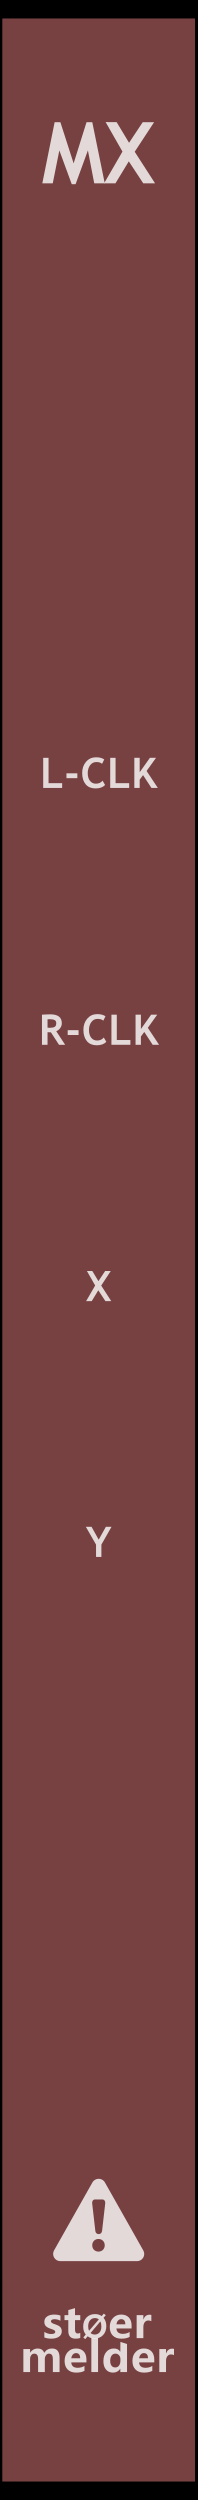
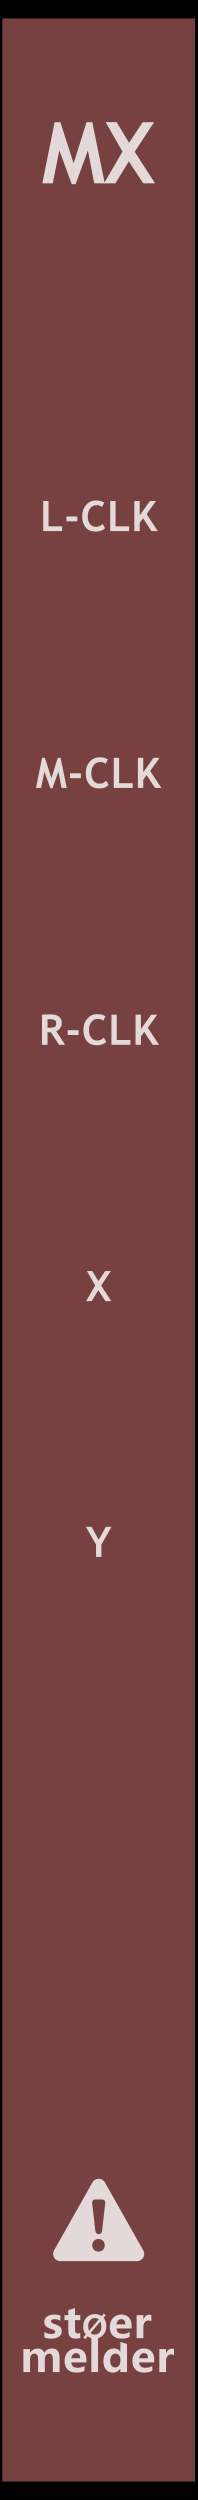
<svg xmlns="http://www.w3.org/2000/svg" width="100%" height="100%" viewBox="0 0 30 380" version="1.1" xml:space="preserve" style="fill-rule:evenodd;clip-rule:evenodd;stroke-linejoin:round;stroke-miterlimit:2;">
  <g id="Layer-1" transform="matrix(1.03896,0,0,1.0411,-89.9935,-156.177)">
    <g id="path3835" transform="matrix(0.125614,0,0,1.00351,75.7054,-0.789599)">
      <rect x="86.88" y="150.274" width="229.871" height="363.723" style="fill:rgb(119,65,65);stroke:black;stroke-width:5.37px;" />
    </g>
    <g transform="matrix(0.9625,0,0,0.960526,83.4941,176.776)">
      <g transform="matrix(13,0,0,13,9.54916,0)">
        <path d="M0.74,0L0.617,0L0.543,-0.385L0.399,0.01L0.354,0.01L0.209,-0.385L0.132,0L0.01,0L0.154,-0.715L0.221,-0.715L0.376,-0.233L0.527,-0.715L0.594,-0.715L0.74,0Z" style="fill:white;fill-opacity:0.8;fill-rule:nonzero;" />
      </g>
      <g transform="matrix(13,0,0,13,19.0407,0)">
        <path d="M0.46,0L0.291,-0.257L0.135,0L0.002,0L0.217,-0.371L0.02,-0.716L0.149,-0.715L0.294,-0.474L0.454,-0.715L0.587,-0.715L0.36,-0.369L0.598,0L0.46,0Z" style="fill:white;fill-opacity:0.8;fill-rule:nonzero;" />
      </g>
    </g>
    <g transform="matrix(0.579819,0,0,0.720972,-473.018,418.494)">
      <g transform="matrix(1.198,0,0,0.958552,893.633,-224.914)">
        <g transform="matrix(9,0,0,9,64.0056,347.267)">
          <path d="M0.919,0L0.762,0L0.762,-0.308C0.762,-0.391 0.732,-0.432 0.671,-0.432C0.643,-0.432 0.62,-0.42 0.602,-0.395C0.583,-0.369 0.574,-0.339 0.574,-0.303L0.574,0L0.417,0L0.417,-0.312C0.417,-0.392 0.387,-0.432 0.327,-0.432C0.298,-0.432 0.274,-0.42 0.256,-0.396C0.238,-0.372 0.229,-0.341 0.229,-0.301L0.229,0L0.072,0L0.072,-0.54L0.229,-0.54L0.229,-0.456L0.231,-0.456C0.25,-0.486 0.275,-0.51 0.307,-0.528C0.338,-0.545 0.371,-0.553 0.405,-0.553C0.481,-0.553 0.533,-0.519 0.561,-0.451C0.603,-0.519 0.663,-0.553 0.743,-0.553C0.86,-0.553 0.919,-0.481 0.919,-0.335L0.919,0Z" style="fill:white;fill-opacity:0.8;fill-rule:nonzero;" />
        </g>
        <g transform="matrix(9,0,0,9,72.978,347.267)">
          <path d="M0.551,-0.226L0.196,-0.226C0.201,-0.142 0.252,-0.1 0.347,-0.1C0.407,-0.1 0.459,-0.115 0.505,-0.144L0.505,-0.028C0.456,-0.001 0.391,0.013 0.312,0.013C0.226,0.013 0.159,-0.011 0.111,-0.06C0.063,-0.108 0.04,-0.176 0.04,-0.262C0.04,-0.348 0.065,-0.419 0.116,-0.472C0.167,-0.526 0.23,-0.553 0.307,-0.553C0.384,-0.553 0.443,-0.53 0.487,-0.484C0.53,-0.437 0.551,-0.374 0.551,-0.292L0.551,-0.226ZM0.404,-0.324C0.404,-0.405 0.372,-0.445 0.306,-0.445C0.279,-0.445 0.255,-0.434 0.234,-0.412C0.214,-0.39 0.201,-0.361 0.195,-0.324L0.404,-0.324Z" style="fill:white;fill-opacity:0.8;fill-rule:nonzero;" />
        </g>
        <g transform="matrix(9,0,0,9,78.3513,347.267)">
          <rect x="0.069" y="-0.799" width="0.157" height="0.799" style="fill:white;fill-opacity:0.8;fill-rule:nonzero;" />
        </g>
        <g transform="matrix(9,0,0,9,81.1494,347.267)">
          <path d="M0.593,0L0.436,0L0.436,-0.076L0.433,-0.076C0.395,-0.017 0.339,0.013 0.264,0.013C0.195,0.013 0.141,-0.011 0.1,-0.06C0.06,-0.108 0.04,-0.174 0.04,-0.258C0.04,-0.346 0.062,-0.418 0.108,-0.472C0.153,-0.526 0.212,-0.553 0.286,-0.553C0.356,-0.553 0.405,-0.528 0.433,-0.477L0.436,-0.477L0.438,-0.707L0.593,-0.658L0.593,0ZM0.438,-0.306C0.438,-0.342 0.427,-0.372 0.405,-0.396C0.383,-0.42 0.356,-0.432 0.323,-0.432C0.284,-0.432 0.254,-0.417 0.232,-0.386C0.21,-0.356 0.199,-0.315 0.199,-0.263C0.199,-0.213 0.21,-0.175 0.231,-0.148C0.252,-0.121 0.281,-0.108 0.318,-0.108C0.353,-0.108 0.382,-0.122 0.404,-0.15C0.427,-0.179 0.438,-0.215 0.438,-0.261L0.438,-0.306Z" style="fill:white;fill-opacity:0.8;fill-rule:nonzero;" />
        </g>
        <g transform="matrix(9,0,0,9,87.2654,347.267)">
          <path d="M0.551,-0.226L0.196,-0.226C0.201,-0.142 0.252,-0.1 0.347,-0.1C0.407,-0.1 0.459,-0.115 0.505,-0.144L0.505,-0.028C0.456,-0.001 0.391,0.013 0.312,0.013C0.226,0.013 0.159,-0.011 0.111,-0.06C0.063,-0.108 0.04,-0.176 0.04,-0.262C0.04,-0.348 0.065,-0.419 0.116,-0.472C0.167,-0.526 0.23,-0.553 0.307,-0.553C0.384,-0.553 0.443,-0.53 0.487,-0.484C0.53,-0.437 0.551,-0.374 0.551,-0.292L0.551,-0.226ZM0.404,-0.324C0.404,-0.405 0.372,-0.445 0.306,-0.445C0.279,-0.445 0.255,-0.434 0.234,-0.412C0.214,-0.39 0.201,-0.361 0.195,-0.324L0.404,-0.324Z" style="fill:white;fill-opacity:0.8;fill-rule:nonzero;" />
        </g>
        <g transform="matrix(9,0,0,9,92.6386,347.267)">
          <path d="M0.416,-0.397C0.397,-0.408 0.374,-0.414 0.346,-0.414C0.31,-0.414 0.282,-0.4 0.261,-0.373C0.24,-0.345 0.229,-0.308 0.229,-0.26L0.229,0L0.072,0L0.072,-0.54L0.229,-0.54L0.229,-0.438L0.231,-0.438C0.257,-0.512 0.305,-0.549 0.374,-0.549C0.392,-0.549 0.406,-0.547 0.416,-0.543L0.416,-0.397Z" style="fill:white;fill-opacity:0.8;fill-rule:nonzero;" />
        </g>
      </g>
      <g transform="matrix(1.198,0,0,0.958552,893.495,-231.786)">
        <g transform="matrix(9,0,0,9,68.6657,347.267)">
          <path d="M0.058,-0.145C0.112,-0.112 0.165,-0.096 0.216,-0.096C0.281,-0.096 0.314,-0.113 0.314,-0.148C0.314,-0.173 0.287,-0.193 0.233,-0.21C0.166,-0.231 0.12,-0.254 0.095,-0.28C0.07,-0.305 0.058,-0.34 0.058,-0.383C0.058,-0.436 0.079,-0.478 0.122,-0.508C0.165,-0.538 0.221,-0.553 0.291,-0.553C0.34,-0.553 0.388,-0.546 0.434,-0.531L0.434,-0.407C0.392,-0.432 0.346,-0.444 0.295,-0.444C0.27,-0.444 0.25,-0.44 0.235,-0.431C0.22,-0.422 0.212,-0.41 0.212,-0.396C0.212,-0.371 0.235,-0.351 0.28,-0.335C0.329,-0.319 0.366,-0.304 0.39,-0.291C0.415,-0.278 0.434,-0.26 0.447,-0.238C0.459,-0.216 0.466,-0.191 0.466,-0.163C0.466,-0.107 0.444,-0.064 0.399,-0.033C0.354,-0.002 0.295,0.013 0.22,0.013C0.162,0.013 0.107,0.004 0.058,-0.015L0.058,-0.145Z" style="fill:white;fill-opacity:0.8;fill-rule:nonzero;" />
        </g>
        <g transform="matrix(9,0,0,9,73.2436,347.267)">
          <path d="M0.39,-0.006C0.366,0.007 0.33,0.013 0.282,0.013C0.167,0.013 0.11,-0.047 0.11,-0.167L0.11,-0.422L0.021,-0.422L0.021,-0.54L0.11,-0.54L0.11,-0.659L0.267,-0.704L0.267,-0.54L0.39,-0.54L0.39,-0.422L0.267,-0.422L0.267,-0.195C0.267,-0.137 0.289,-0.108 0.335,-0.108C0.353,-0.108 0.371,-0.114 0.39,-0.124L0.39,-0.006Z" style="fill:white;fill-opacity:0.8;fill-rule:nonzero;" />
        </g>
        <g transform="matrix(6.6,0,0,6.6,77.1051,347.267)">
          <path d="M0.106,0.032L0.043,-0.021L0.122,-0.115C0.067,-0.183 0.04,-0.268 0.04,-0.368C0.04,-0.487 0.075,-0.584 0.144,-0.658C0.213,-0.732 0.305,-0.769 0.418,-0.769C0.5,-0.769 0.571,-0.748 0.63,-0.706L0.698,-0.785L0.761,-0.733L0.689,-0.65C0.748,-0.581 0.778,-0.493 0.778,-0.384C0.778,-0.266 0.743,-0.17 0.674,-0.097C0.605,-0.023 0.516,0.013 0.406,0.013C0.32,0.013 0.246,-0.011 0.182,-0.059L0.106,0.032ZM0.54,-0.6C0.506,-0.628 0.463,-0.642 0.413,-0.642C0.349,-0.642 0.297,-0.617 0.258,-0.569C0.218,-0.52 0.199,-0.455 0.199,-0.375C0.199,-0.319 0.208,-0.273 0.227,-0.234L0.54,-0.6ZM0.275,-0.165C0.311,-0.131 0.356,-0.114 0.409,-0.114C0.473,-0.114 0.524,-0.137 0.563,-0.184C0.601,-0.231 0.62,-0.294 0.62,-0.374C0.62,-0.435 0.61,-0.488 0.588,-0.533L0.275,-0.165Z" style="fill:white;fill-opacity:0.8;fill-rule:nonzero;" />
        </g>
        <g transform="matrix(9,0,0,9,82.6053,347.267)">
          <path d="M0.551,-0.226L0.196,-0.226C0.201,-0.142 0.252,-0.1 0.347,-0.1C0.407,-0.1 0.459,-0.115 0.505,-0.144L0.505,-0.028C0.456,-0.001 0.391,0.013 0.312,0.013C0.226,0.013 0.159,-0.011 0.111,-0.06C0.063,-0.108 0.04,-0.176 0.04,-0.262C0.04,-0.348 0.065,-0.419 0.116,-0.472C0.167,-0.526 0.23,-0.553 0.307,-0.553C0.384,-0.553 0.443,-0.53 0.487,-0.484C0.53,-0.437 0.551,-0.374 0.551,-0.292L0.551,-0.226ZM0.404,-0.324C0.404,-0.405 0.372,-0.445 0.306,-0.445C0.279,-0.445 0.255,-0.434 0.234,-0.412C0.214,-0.39 0.201,-0.361 0.195,-0.324L0.404,-0.324Z" style="fill:white;fill-opacity:0.8;fill-rule:nonzero;" />
        </g>
        <g transform="matrix(9,0,0,9,87.9786,347.267)">
          <path d="M0.416,-0.397C0.397,-0.408 0.374,-0.414 0.346,-0.414C0.31,-0.414 0.282,-0.4 0.261,-0.373C0.24,-0.345 0.229,-0.308 0.229,-0.26L0.229,0L0.072,0L0.072,-0.54L0.229,-0.54L0.229,-0.438L0.231,-0.438C0.257,-0.512 0.305,-0.549 0.374,-0.549C0.392,-0.549 0.406,-0.547 0.416,-0.543L0.416,-0.397Z" style="fill:white;fill-opacity:0.8;fill-rule:nonzero;" />
        </g>
      </g>
    </g>
    <g id="warning-exclamation-sign-in-filled-triangle-svgrepo-com" transform="matrix(0.10749,0,0,0.107269,101.056,474.127)">
      <g transform="matrix(1,0,0,1,-61.9973,-61.9984)">
        <g>
          <path d="M9.821,118.048L114.221,118.048C121.521,118.048 126.221,110.348 122.921,103.848L70.721,11.348C67.12,4.149 56.821,4.149 53.221,11.348L1.021,103.848C-2.179,110.348 2.521,118.048 9.821,118.048ZM70.222,96.548C70.222,101.348 66.722,105.048 61.722,105.048C56.722,105.048 53.222,101.348 53.222,96.548L53.222,96.348C53.222,91.548 56.722,87.848 61.722,87.848C66.722,87.848 70.222,91.548 70.222,96.348L70.222,96.548ZM57.121,34.048L66.922,34.048C69.621,34.048 71.222,36.348 70.922,39.248L66.621,76.848C66.321,79.548 64.521,81.248 62.021,81.248C59.521,81.248 57.721,79.548 57.421,76.848L53.12,39.248C52.821,36.348 54.422,34.048 57.121,34.048Z" style="fill:rgb(228,217,217);fill-rule:nonzero;" />
        </g>
      </g>
    </g>
    <g transform="matrix(0.9625,0,0,0.960526,61.3654,290.13)">
      <g transform="matrix(6.4,0,0,6.4,39.3153,51.8924)">
        <path d="M0.46,0L0.291,-0.257L0.135,0L0.002,0L0.217,-0.371L0.02,-0.716L0.149,-0.715L0.294,-0.474L0.454,-0.715L0.587,-0.715L0.36,-0.369L0.598,0L0.46,0Z" style="fill:rgb(228,217,217);fill-rule:nonzero;" />
      </g>
    </g>
    <g transform="matrix(0.9625,0,0,0.960526,61.3654,327.479)">
      <g transform="matrix(6.4,0,0,6.4,39.2747,51.8924)">
        <path d="M0.371,-0.293L0.371,0L0.244,0L0.244,-0.293L0.002,-0.715L0.137,-0.715L0.307,-0.41L0.477,-0.715L0.611,-0.715L0.371,-0.293Z" style="fill:rgb(228,217,217);fill-rule:nonzero;" />
      </g>
    </g>
-     <g transform="matrix(0.9625,0,0,0.960526,61.3654,215.206)">
-       <g transform="matrix(6.4,0,0,6.4,32.3359,51.8924)">
+     <g transform="matrix(0.9625,0,0,0.960526,61.2932,215.206)">
+       <g transform="matrix(6.4,0,0,6.4,31.7202,51.8924)">
+         <path d="M0.74,0L0.617,0L0.543,-0.385L0.399,0.01L0.354,0.01L0.209,-0.385L0.132,0L0.01,0L0.154,-0.715L0.221,-0.715L0.376,-0.233L0.527,-0.715L0.594,-0.715L0.74,0Z" style="fill:rgb(228,217,217);fill-rule:nonzero;" />
+       </g>
+       <g transform="matrix(6.4,0,0,6.4,36.617,51.8924)">
+         <rect x="0.053" y="-0.347" width="0.258" height="0.115" style="fill:rgb(228,217,217);fill-rule:nonzero;" />
+       </g>
+       <g transform="matrix(6.4,0,0,6.4,39.095,51.8924)">
+         <path d="M0.563,-0.677L0.511,-0.572C0.483,-0.601 0.437,-0.615 0.375,-0.615C0.315,-0.615 0.266,-0.59 0.228,-0.54C0.19,-0.49 0.171,-0.427 0.171,-0.35C0.171,-0.274 0.189,-0.213 0.224,-0.168C0.259,-0.123 0.306,-0.101 0.365,-0.101C0.433,-0.101 0.485,-0.125 0.523,-0.173L0.583,-0.07C0.531,-0.015 0.455,0.012 0.355,0.012C0.255,0.012 0.177,-0.021 0.122,-0.086C0.067,-0.152 0.039,-0.242 0.039,-0.355C0.039,-0.461 0.07,-0.55 0.131,-0.621C0.192,-0.692 0.271,-0.728 0.367,-0.728C0.449,-0.728 0.514,-0.711 0.563,-0.677Z" style="fill:rgb(228,217,217);fill-rule:nonzero;" />
+       </g>
+       <g transform="matrix(6.4,0,0,6.4,43.1386,51.8924)">
        <path d="M0.073,0L0.073,-0.715L0.2,-0.715L0.2,-0.113L0.523,-0.113L0.523,0L0.073,0Z" style="fill:rgb(228,217,217);fill-rule:nonzero;" />
      </g>
-       <g transform="matrix(6.4,0,0,6.4,36.0014,51.8924)">
-         <rect x="0.053" y="-0.347" width="0.258" height="0.115" style="fill:rgb(228,217,217);fill-rule:nonzero;" />
-       </g>
-       <g transform="matrix(6.4,0,0,6.4,38.4794,51.8924)">
-         <path d="M0.563,-0.677L0.511,-0.572C0.483,-0.601 0.437,-0.615 0.375,-0.615C0.315,-0.615 0.266,-0.59 0.228,-0.54C0.19,-0.49 0.171,-0.427 0.171,-0.35C0.171,-0.274 0.189,-0.213 0.224,-0.168C0.259,-0.123 0.306,-0.101 0.365,-0.101C0.433,-0.101 0.485,-0.125 0.523,-0.173L0.583,-0.07C0.531,-0.015 0.455,0.012 0.355,0.012C0.255,0.012 0.177,-0.021 0.122,-0.086C0.067,-0.152 0.039,-0.242 0.039,-0.355C0.039,-0.461 0.07,-0.55 0.131,-0.621C0.192,-0.692 0.271,-0.728 0.367,-0.728C0.449,-0.728 0.514,-0.711 0.563,-0.677Z" style="fill:rgb(228,217,217);fill-rule:nonzero;" />
-       </g>
-       <g transform="matrix(6.4,0,0,6.4,42.523,51.8924)">
-         <path d="M0.073,0L0.073,-0.715L0.2,-0.715L0.2,-0.113L0.523,-0.113L0.523,0L0.073,0Z" style="fill:rgb(228,217,217);fill-rule:nonzero;" />
-       </g>
-       <g transform="matrix(6.4,0,0,6.4,46.1885,51.8924)">
+       <g transform="matrix(6.4,0,0,6.4,46.8041,51.8924)">
        <path d="M0.479,0L0.28,-0.305L0.2,-0.196L0.2,0L0.073,0L0.073,-0.715L0.2,-0.715L0.2,-0.373L0.443,-0.715L0.588,-0.715L0.364,-0.403L0.631,0L0.479,0Z" style="fill:rgb(228,217,217);fill-rule:nonzero;" />
      </g>
    </g>
    <g transform="matrix(0.9625,0,0,0.960526,61.3654,252.704)">
      <g transform="matrix(6.4,0,0,6.4,32.1499,51.8924)">
        <path d="M0.477,0L0.286,-0.295C0.266,-0.296 0.24,-0.297 0.205,-0.299L0.205,0L0.073,0L0.073,-0.715C0.08,-0.715 0.108,-0.717 0.156,-0.719C0.204,-0.721 0.242,-0.723 0.271,-0.723C0.453,-0.723 0.544,-0.652 0.544,-0.512C0.544,-0.469 0.531,-0.431 0.506,-0.396C0.481,-0.361 0.45,-0.337 0.412,-0.322L0.623,0L0.477,0ZM0.205,-0.605L0.205,-0.406C0.229,-0.404 0.246,-0.403 0.259,-0.403C0.312,-0.403 0.351,-0.411 0.375,-0.426C0.4,-0.441 0.412,-0.47 0.412,-0.513C0.412,-0.548 0.399,-0.573 0.373,-0.587C0.346,-0.601 0.305,-0.608 0.248,-0.608C0.234,-0.608 0.22,-0.607 0.205,-0.605Z" style="fill:rgb(228,217,217);fill-rule:nonzero;" />
      </g>
      <g transform="matrix(6.4,0,0,6.4,36.1873,51.8924)">
        <rect x="0.053" y="-0.347" width="0.258" height="0.115" style="fill:rgb(228,217,217);fill-rule:nonzero;" />
      </g>
      <g transform="matrix(6.4,0,0,6.4,38.6653,51.8924)">
        <path d="M0.563,-0.677L0.511,-0.572C0.483,-0.601 0.437,-0.615 0.375,-0.615C0.315,-0.615 0.266,-0.59 0.228,-0.54C0.19,-0.49 0.171,-0.427 0.171,-0.35C0.171,-0.274 0.189,-0.213 0.224,-0.168C0.259,-0.123 0.306,-0.101 0.365,-0.101C0.433,-0.101 0.485,-0.125 0.523,-0.173L0.583,-0.07C0.531,-0.015 0.455,0.012 0.355,0.012C0.255,0.012 0.177,-0.021 0.122,-0.086C0.067,-0.152 0.039,-0.242 0.039,-0.355C0.039,-0.461 0.07,-0.55 0.131,-0.621C0.192,-0.692 0.271,-0.728 0.367,-0.728C0.449,-0.728 0.514,-0.711 0.563,-0.677Z" style="fill:rgb(228,217,217);fill-rule:nonzero;" />
      </g>
      <g transform="matrix(6.4,0,0,6.4,42.7089,51.8924)">
        <path d="M0.073,0L0.073,-0.715L0.2,-0.715L0.2,-0.113L0.523,-0.113L0.523,0L0.073,0Z" style="fill:rgb(228,217,217);fill-rule:nonzero;" />
      </g>
      <g transform="matrix(6.4,0,0,6.4,46.3744,51.8924)">
        <path d="M0.479,0L0.28,-0.305L0.2,-0.196L0.2,0L0.073,0L0.073,-0.715L0.2,-0.715L0.2,-0.373L0.443,-0.715L0.588,-0.715L0.364,-0.403L0.631,0L0.479,0Z" style="fill:rgb(228,217,217);fill-rule:nonzero;" />
      </g>
    </g>
+     <g transform="matrix(0.9625,0,0,0.960526,61.3654,177.708)">
+       <g transform="matrix(6.4,0,0,6.4,32.3359,51.8924)">
+         <path d="M0.073,0L0.073,-0.715L0.2,-0.715L0.2,-0.113L0.523,-0.113L0.523,0L0.073,0Z" style="fill:rgb(228,217,217);fill-rule:nonzero;" />
+       </g>
+       <g transform="matrix(6.4,0,0,6.4,36.0014,51.8924)">
+         <rect x="0.053" y="-0.347" width="0.258" height="0.115" style="fill:rgb(228,217,217);fill-rule:nonzero;" />
+       </g>
+       <g transform="matrix(6.4,0,0,6.4,38.4794,51.8924)">
+         <path d="M0.563,-0.677L0.511,-0.572C0.483,-0.601 0.437,-0.615 0.375,-0.615C0.315,-0.615 0.266,-0.59 0.228,-0.54C0.19,-0.49 0.171,-0.427 0.171,-0.35C0.171,-0.274 0.189,-0.213 0.224,-0.168C0.259,-0.123 0.306,-0.101 0.365,-0.101C0.433,-0.101 0.485,-0.125 0.523,-0.173L0.583,-0.07C0.531,-0.015 0.455,0.012 0.355,0.012C0.255,0.012 0.177,-0.021 0.122,-0.086C0.067,-0.152 0.039,-0.242 0.039,-0.355C0.039,-0.461 0.07,-0.55 0.131,-0.621C0.192,-0.692 0.271,-0.728 0.367,-0.728C0.449,-0.728 0.514,-0.711 0.563,-0.677Z" style="fill:rgb(228,217,217);fill-rule:nonzero;" />
+       </g>
+       <g transform="matrix(6.4,0,0,6.4,42.523,51.8924)">
+         <path d="M0.073,0L0.073,-0.715L0.2,-0.715L0.2,-0.113L0.523,-0.113L0.523,0L0.073,0Z" style="fill:rgb(228,217,217);fill-rule:nonzero;" />
+       </g>
+       <g transform="matrix(6.4,0,0,6.4,46.1885,51.8924)">
+         <path d="M0.479,0L0.28,-0.305L0.2,-0.196L0.2,0L0.073,0L0.073,-0.715L0.2,-0.715L0.2,-0.373L0.443,-0.715L0.588,-0.715L0.364,-0.403L0.631,0L0.479,0Z" style="fill:rgb(228,217,217);fill-rule:nonzero;" />
+       </g>
+     </g>
  </g>
</svg>
